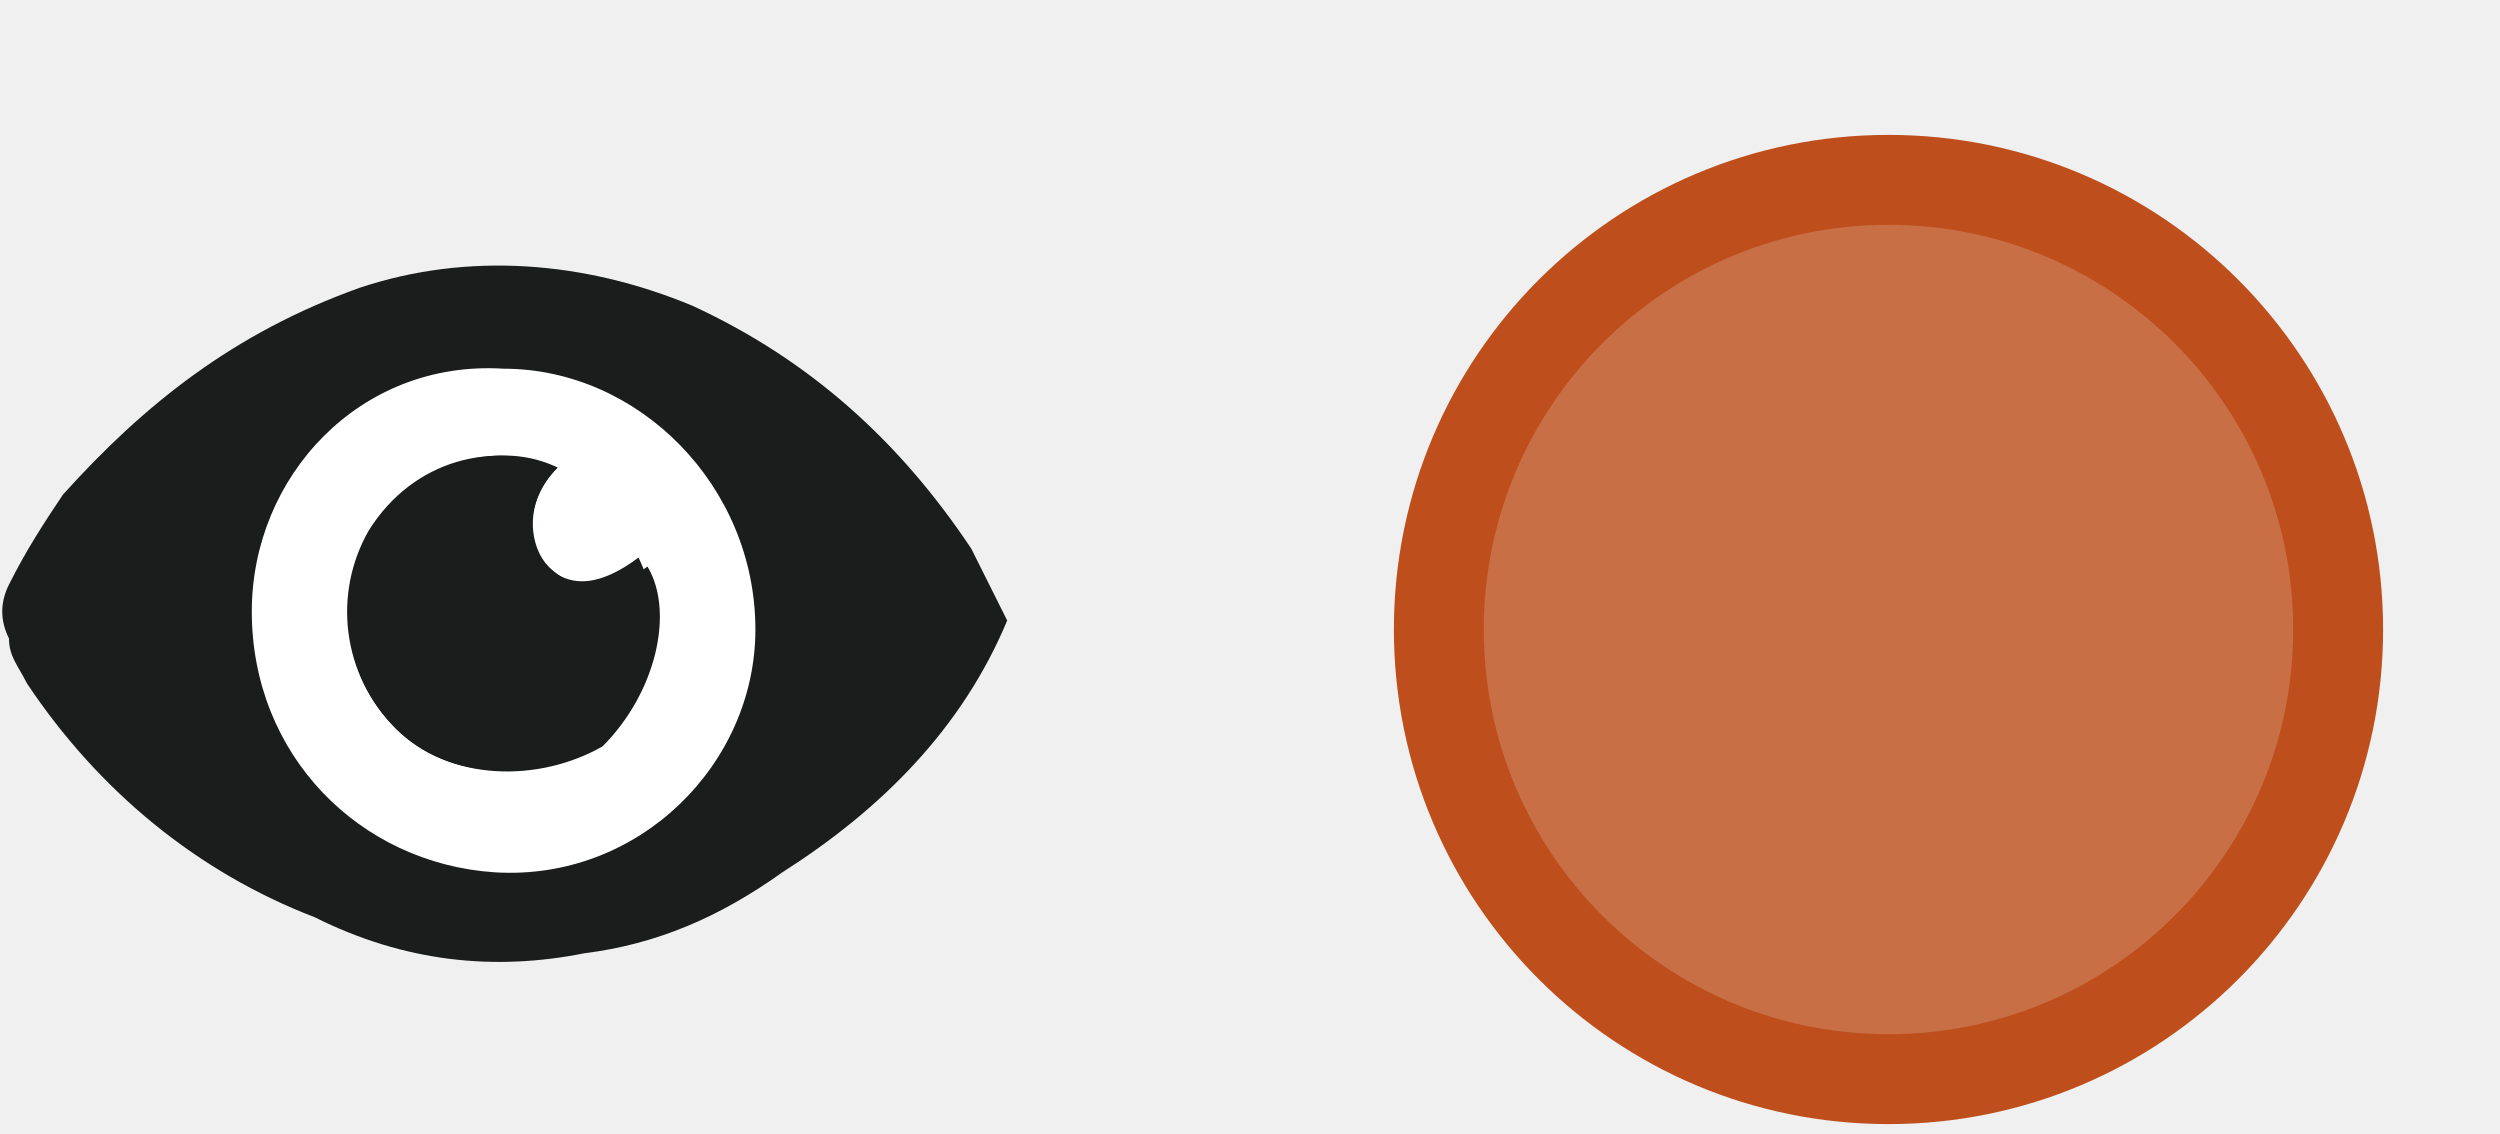
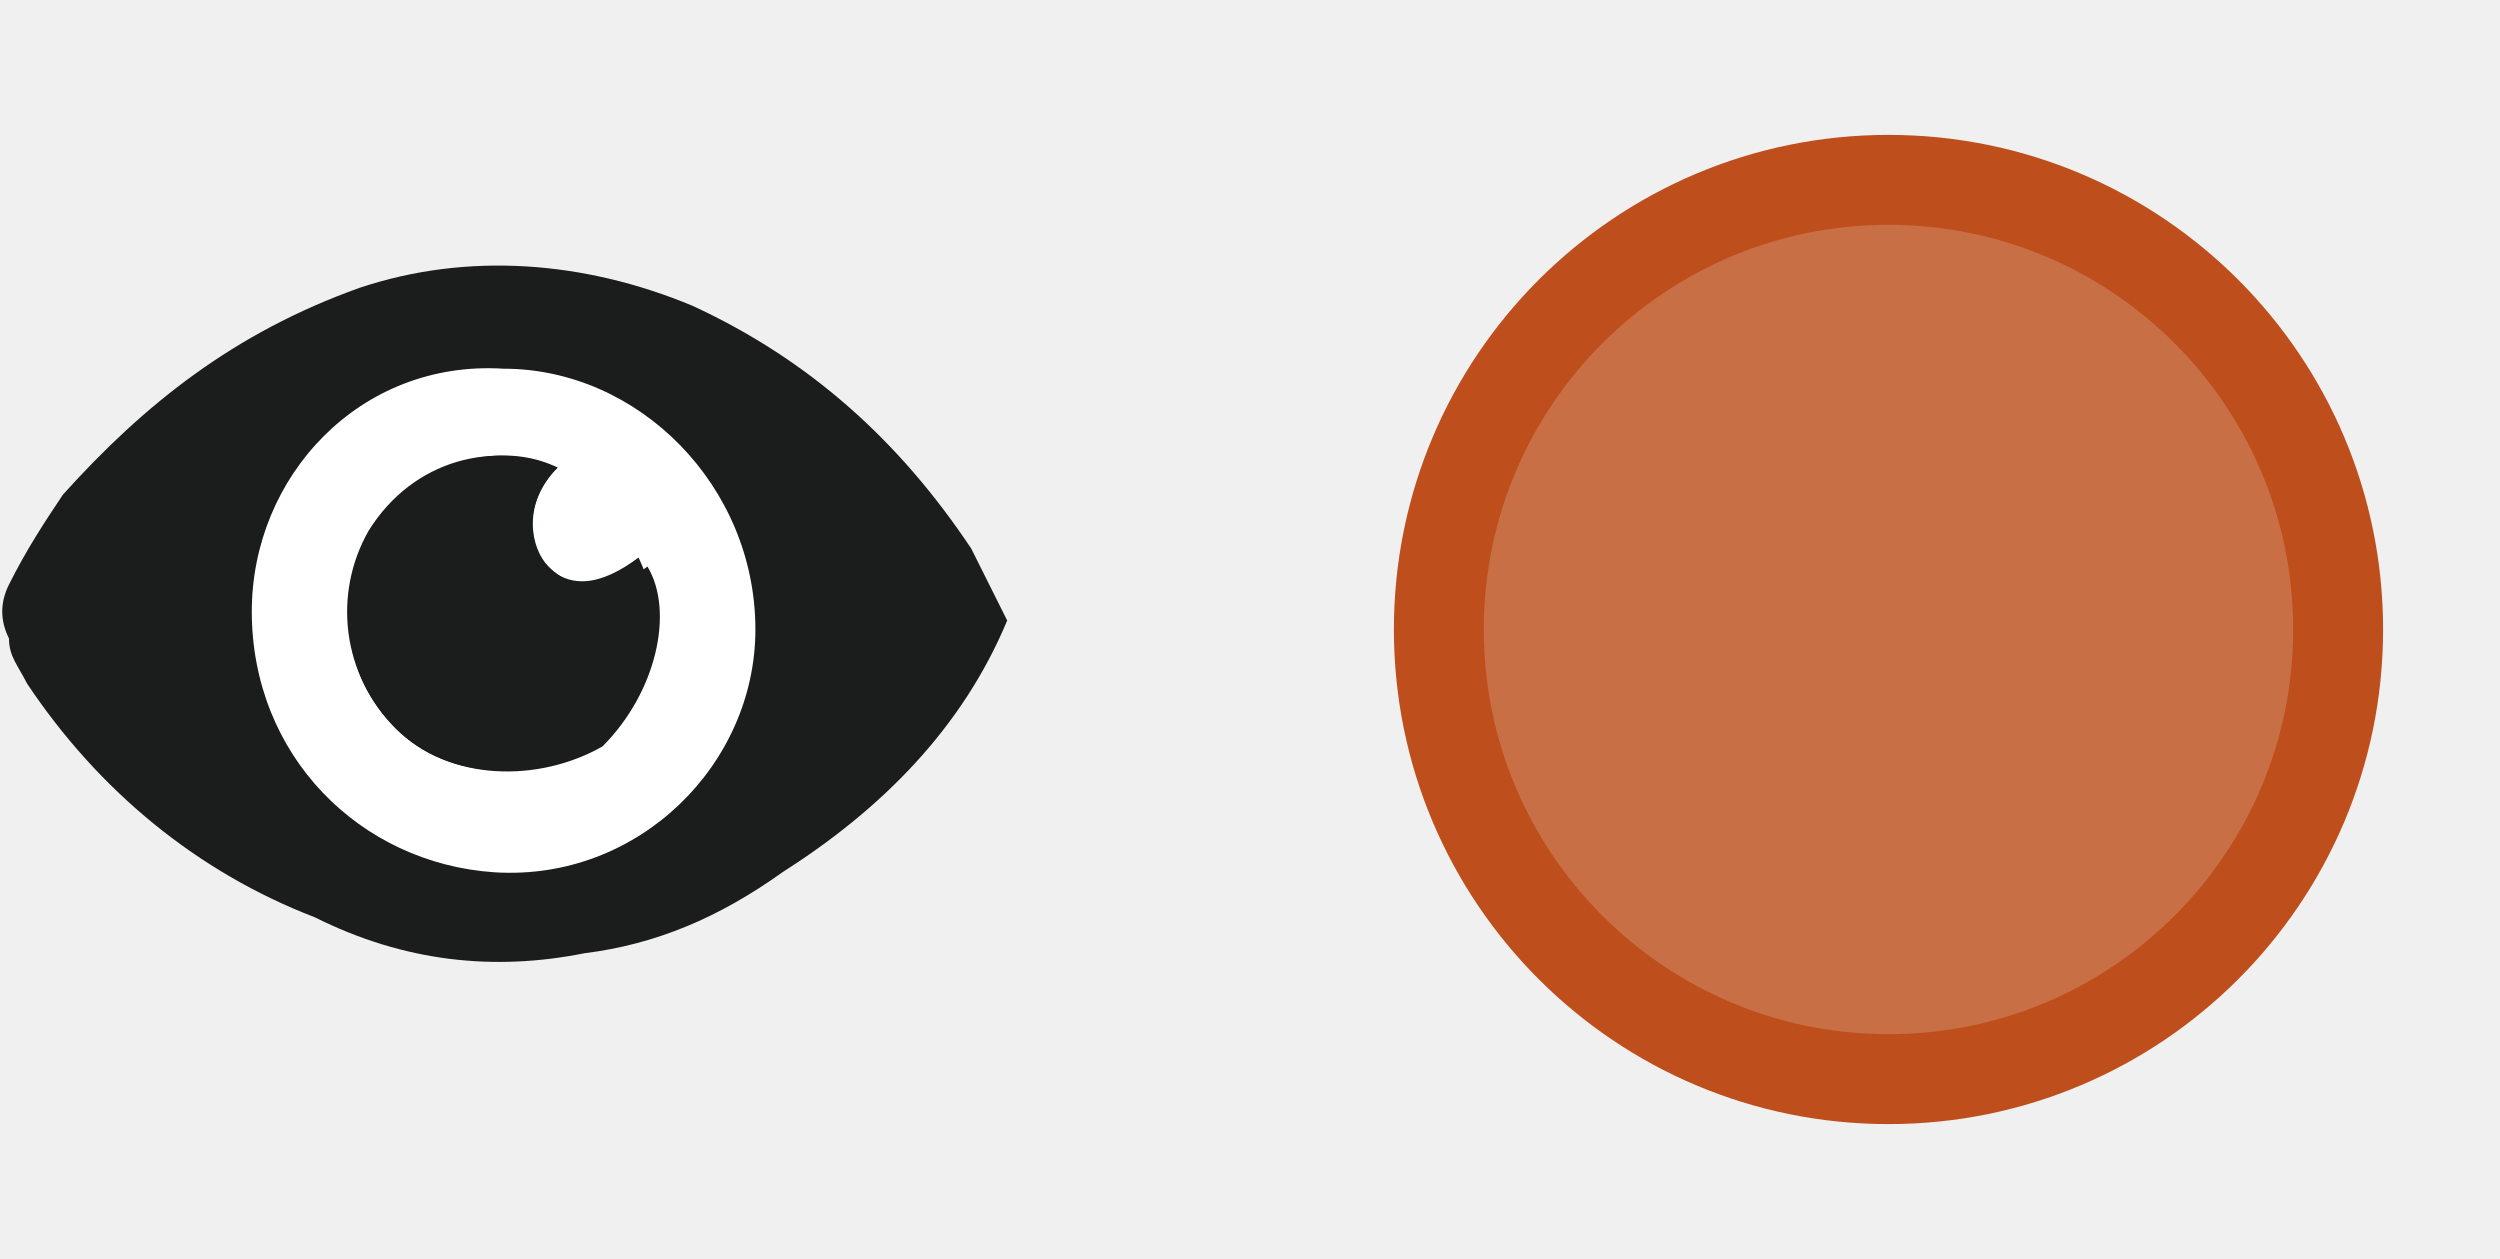
- <svg xmlns="http://www.w3.org/2000/svg" version="1.1" x="0px" y="0px" width="27.8px" height="12.6px" viewBox="0 0 27.8 12.6" style="enable-background:new 0 0 27.8 12.6;" xml:space="preserve">
+ <svg xmlns="http://www.w3.org/2000/svg" version="1.1" id="Layer_1" x="0px" y="0px" viewBox="0 0 27.8 14" style="enable-background:new 0 0 27.8 14;" xml:space="preserve">
  <style type="text/css">
- 	.st0{fill:#F15C22;}
- 	.st1{fill:#7A3608;}
- 	.st2{fill:#1B1D1C;}
- 	.st3{fill:#FFFFFF;}
+ 	.st0{fill:#BE4F1C;fill-opacity:0.8;stroke:#BE4F1C;}
+ 	.st1{fill:#1B1D1C;}
+ 	.st2{fill:#FFFFFF;}
</style>
  <g id="svg4619">
    <g>
-       <circle cx="21" cy="7" r="5" stroke="#BE4F1C" stroke-width="1" fill="#BE4F1C" fill-opacity="0.8" />
+       <circle class="st0" cx="21" cy="7" r="5" />
    </g>
  </g>
  <g id="eye">
-     <path class="st2" d="M11.2,6.9C10.7,8.1,9.8,9,8.7,9.7c-0.7,0.5-1.4,0.8-2.2,0.9c-1,0.2-2,0.1-3-0.4C2.2,9.7,1.1,8.8,0.3,7.6   C0.2,7.4,0.1,7.3,0.1,7.1C0,6.9,0,6.7,0.1,6.5c0.2-0.4,0.4-0.7,0.6-1c0.9-1,1.9-1.8,3.3-2.3c1.2-0.4,2.5-0.3,3.7,0.2   C9,4,10,4.9,10.8,6.1" />
-     <path class="st2" d="M2.8,6.8c0,1.5,1.2,2.8,2.7,2.8c1.6,0,2.8-1.2,2.9-2.7c0-1.6-1.2-2.8-2.8-2.9C4,4,2.8,5.3,2.8,6.8z" />
-     <path class="st3" d="M2.8,6.8C2.8,5.3,4,4,5.6,4.1c1.5,0,2.8,1.3,2.8,2.9c0,1.5-1.3,2.8-2.9,2.7C4,9.6,2.8,8.4,2.8,6.8z M6.2,5.2   c-0.6-0.3-1.5-0.1-2,0.6C3.7,6.6,3.8,7.5,4.4,8.1C5,8.7,6,8.7,6.6,8.2c0.7-0.5,0.8-1.4,0.5-2C6.7,6.5,6.3,6.6,6,6.2   C5.9,6.1,5.8,5.6,6.2,5.2z" />
-     <path class="st2" d="M6.2,5.2C5.8,5.6,5.9,6.1,6.1,6.3c0.3,0.3,0.7,0.3,1.1,0c0.3,0.5,0.1,1.4-0.5,2C6,8.7,5,8.7,4.4,8.1   C3.8,7.5,3.7,6.6,4.1,5.9C4.6,5.1,5.5,4.9,6.2,5.2z" />
+     <path class="st1" d="M11.2,6.9C10.7,8.1,9.8,9,8.7,9.7c-0.7,0.5-1.4,0.8-2.2,0.9c-1,0.2-2,0.1-3-0.4C2.2,9.7,1.1,8.8,0.3,7.6   C0.2,7.4,0.1,7.3,0.1,7.1C0,6.9,0,6.7,0.1,6.5c0.2-0.4,0.4-0.7,0.6-1c0.9-1,1.9-1.8,3.3-2.3c1.2-0.4,2.5-0.3,3.7,0.2   C9,4,10,4.9,10.8,6.1" />
+     <path class="st1" d="M2.8,6.8c0,1.5,1.2,2.8,2.7,2.8c1.6,0,2.8-1.2,2.9-2.7c0-1.6-1.2-2.8-2.8-2.9C4,4,2.8,5.3,2.8,6.8z" />
+     <path class="st2" d="M2.8,6.8C2.8,5.3,4,4,5.6,4.1c1.5,0,2.8,1.3,2.8,2.9c0,1.5-1.3,2.8-2.9,2.7C4,9.6,2.8,8.4,2.8,6.8z M6.2,5.2   c-0.6-0.3-1.5-0.1-2,0.6C3.7,6.6,3.8,7.5,4.4,8.1C5,8.7,6,8.7,6.6,8.2c0.7-0.5,0.8-1.4,0.5-2C6.7,6.5,6.3,6.6,6,6.2   C5.9,6.1,5.8,5.6,6.2,5.2z" />
+     <path class="st1" d="M6.2,5.2C5.8,5.6,5.9,6.1,6.1,6.3c0.3,0.3,0.7,0.3,1.1,0c0.3,0.5,0.1,1.4-0.5,2C6,8.7,5,8.7,4.4,8.1   C3.8,7.5,3.7,6.6,4.1,5.9C4.6,5.1,5.5,4.9,6.2,5.2z" />
  </g>
</svg>
